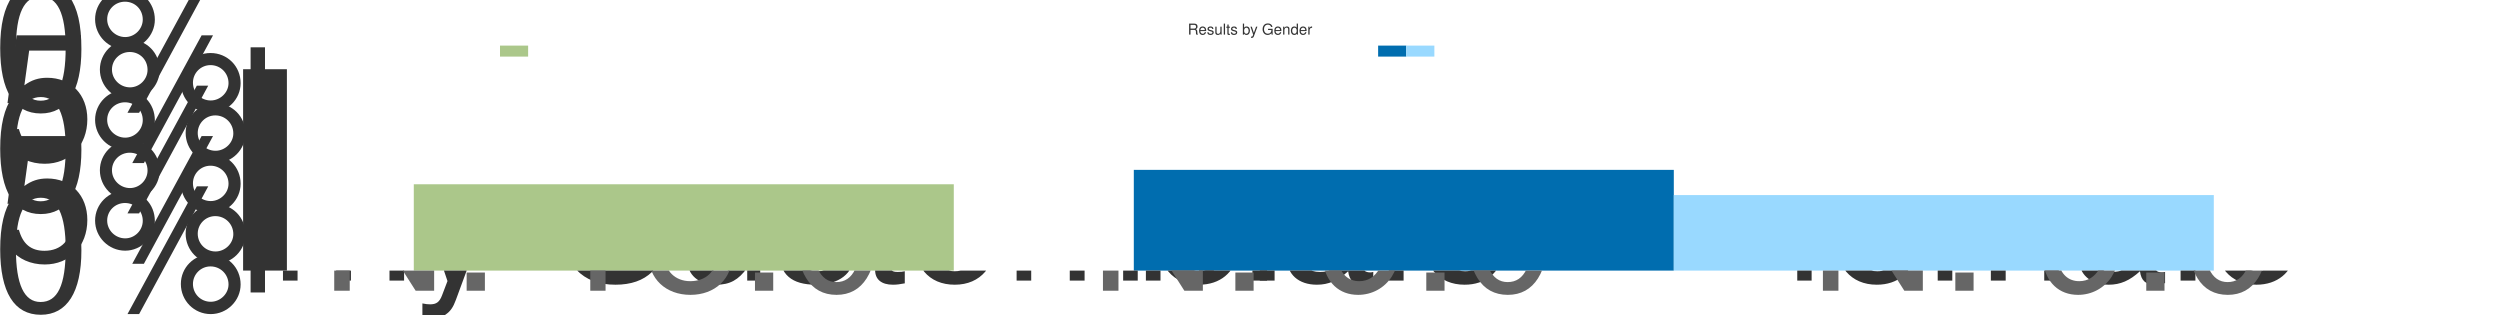
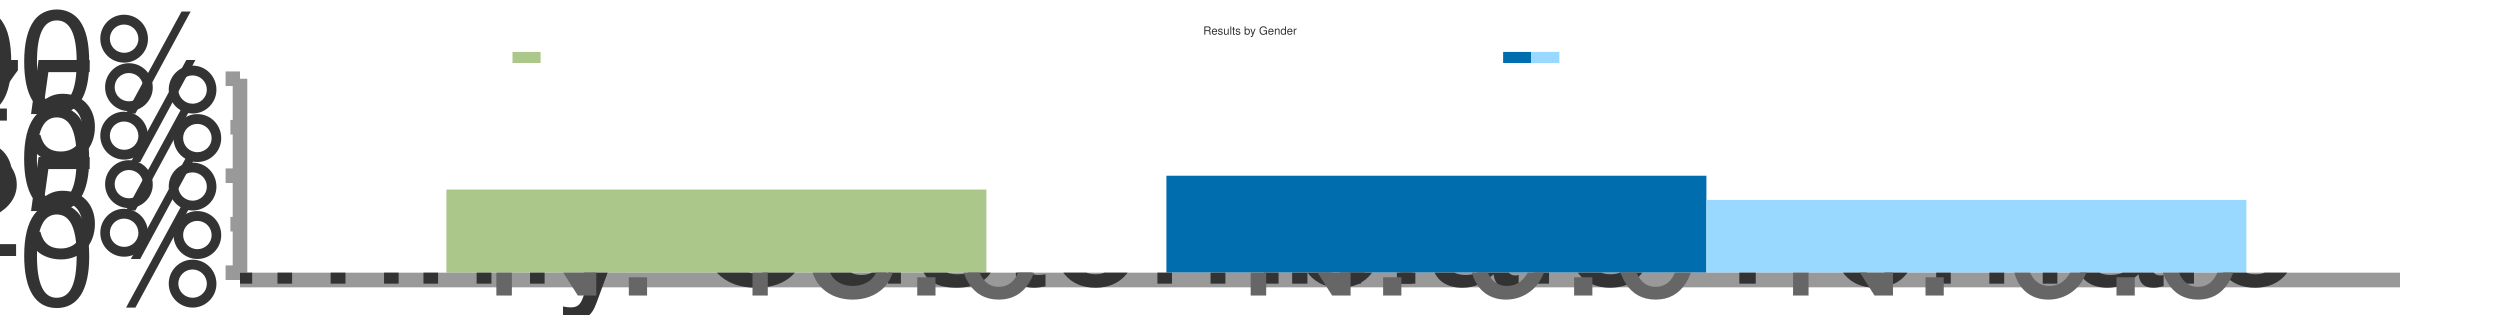
<svg xmlns="http://www.w3.org/2000/svg" version="1.1" baseProfile="full" width="100%" height="100%">
  <style type="text/css">
	
		@font-face {
			font-family: 'AvenirNextLTPro-It';
			src: url('http://static-visar.herokuapp.com/webfonts/26E8D5_2_0.eot');
			src: url('http://static-visar.herokuapp.com/webfonts/26E8D5_2_0.eot?#iefix') format('embedded-opentype'),
			url('http://static-visar.herokuapp.com/webfonts/26E8D5_2_0.woff') format('woff'),
			url('http://static-visar.herokuapp.com/webfonts/26E8D5_2_0.ttf') format('truetype');
		}
		
		@font-face {
			font-family: 'AvenirNextLTPro-Demi';
			src: url('http://static-visar.herokuapp.com/webfonts/26E8D5_3_0.eot');
			src: url('http://static-visar.herokuapp.com/webfonts/26E8D5_3_0.eot?#iefix') format('embedded-opentype'),
			url('http://static-visar.herokuapp.com/webfonts/26E8D5_3_0.woff') format('woff'),
			url('http://static-visar.herokuapp.com/webfonts/26E8D5_3_0.ttf') format('truetype');
		}
+ 
+ 		@font-face {
+ 			font-family: 'AvenirNextLTPro-BoldIt';
+ 			src: url('http://static-visar.herokuapp.com/webfonts/26E8D5_1_0.eot');
+ 			src: url('http://static-visar.herokuapp.com/webfonts/26E8D5_1_0.eot?#iefix') format('embedded-opentype'),
+ 			url('http://static-visar.herokuapp.com/webfonts/26E8D5_1_0.woff') format('woff'),
+ 			url('http://static-visar.herokuapp.com/webfonts/26E8D5_1_0.ttf') format('truetype');
+ 		}
+ 	
	
		text {
			font-family: AvenirNextLTPro-Demi, "Helvetica Neue", Helvetica, Verdana, Arial, sans-serif;
			fill: #333333;
		}	
		
		.chart-name {
- 			font-size: 400%;
+ 			font-size: 300%;
			text-anchor: middle;
		}
		
		.background {
			fill: none;
		}
		
		.chart .background {
			fill: none;
		}
		
		.body {
			overflow: visible;
		}
		
		.key .name {
+ 			font-family: AvenirNextLTPro-It, "Helvetica Neue", Helvetica, Verdana, Arial, sans-serif;		
			baseline-shift: -90%;
		}
		
		.key .key-1 { fill: #abc78a; }
		.key .key-2a { fill: #006daf; }
		.key .key-2b { fill: #99d9ff; }


		.bars .bar {
			fill: #bbb;
		}

		.bars .label.in-bar,
		.labels-y text {
+ 			font-size: 80%;
			text-anchor: end;
- 			dominant-baseline: central;
+ 			dominant-baseline: central;			
		}

		.labels-x .label {
+ 			font-family: AvenirNextLTPro-Demi, "Helvetica Neue", Helvetica, Verdana, Arial, sans-serif;
			text-anchor: middle;
		}

		.labels-x .label.second-row {
+ 			font-family: AvenirNextLTPro-It, "Helvetica Neue", Helvetica, Verdana, Arial, sans-serif;
			fill: #666;
		}

		.labels-y line {
- 			stroke: #333;
- 			stroke-width: 3;
+ 			stroke: #999;
+ 			stroke-width: 1;
		}

+ 		.labels-x line {
+ 			stroke: #999;
+ 			stroke-width: 2;
+ 		}
+ 		
		svg.labels-y {
			overflow: visible;
		}

		.bars .bar-1 { fill: #abc78a; }
		.bars .bar-2 { fill: #006daf; }
		.bars .bar-3 { fill: #99d9ff; }
	</style>
  <svg width="100%" height="10%" y="3%" viewBox="0 0 100 100">
    <text class="chart-name" x="50" y="80">Results by Gender</text>
  </svg>
-   <svg class="key" width="45%" height="5%" y="13%" x="20%">
+   <svg class="key" width="45%" height="5%" y="15%" x="20.5%">
    <rect class="key-1" x="0%" y="30%" width="2.5%" height="1em" />
    <text class="name" x="4%" y="30%">Dummy Customer Total</text>
  </svg>
-   <svg class="key" width="45%" height="5%" y="13%" x="45%">
+   <svg class="key" width="45%" height="5%" y="15%" x="50%">
    <rect class="key-2a" x="22.5%" y="30%" width="2.5%" height="1em" />
    <rect class="key-2b" x="25%" y="30%" width="2.5%" height="1em" />
    <text class="name" x="29%" y="30%">Breakdown by Gender</text>
  </svg>
-   <svg class="body" width="96%" height="80%" x="1%" y="22%">
+   <svg class="body" width="96%" height="77%" x="0%" y="25%">
    <g>
      <rect class="background" width="10%" height="80%" />
      <svg class="labels labels-y" width="10%" height="80%">
        <line class="axis" x1="100%" y1="100%" x2="100%" y2="0" />
        <text x="92%" y="100.0%">0%</text>
        <line class="tick" x1="100%" y1="100.0%" x2="94%" y2="100.0%" />
        <text x="94%" y="75.0%">25%</text>
        <line class="tick" x1="100%" y1="75.0%" x2="96%" y2="75.0%" />
        <text x="92%" y="50.0%">50%</text>
        <line class="tick" x1="100%" y1="50.0%" x2="94%" y2="50.0%" />
        <text x="94%" y="25.0%">75%</text>
        <line class="tick" x1="100%" y1="25.0%" x2="96%" y2="25.0%" />
        <text x="92%" y="0.0%">100%</text>
        <line class="tick" x1="100%" y1="0.0%" x2="94%" y2="0.0%" />
      </svg>
    </g>
    <g class="chart">
      <rect class="background" width="90%" height="80%" x="10%" y="0%" />
      <svg class="bars" width="90%" height="80%" x="10.5%" y="0%">
-         <rect class="bar bar-1" width="25%" height="42.857%" x="6.333%" y="57.143%" />
-         <rect class="bar bar-2" width="25%" height="50.0%" x="39.667%" y="50.0%" />
-         <rect class="bar bar-3" width="25%" height="37.5%" x="64.667%" y="62.5%" />
+         <rect class="bar bar-1" width="25%" height="42.857%" x="9%" y="57.143%" />
+         <rect class="bar bar-2" width="25%" height="50.0%" x="42.333%" y="50.0%" />
+         <rect class="bar bar-3" width="25%" height="37.5%" x="67.333%" y="62.5%" />
      </svg>
    </g>
    <g class="labels labels-x">
      <svg width="90%" height="20%" x="10%" y="80%">
-         <text class="label" x="15.667%" y="20%">Dummy Customer</text>
-         <text class="label" x="49.0%" y="20%">male</text>
-         <text class="label" x="82.333%" y="20%">female</text>
-         <text class="label second-row" x="15.667%" y="40%">N: 18.0</text>
-         <text class="label second-row" x="49.0%" y="40%">N: 9.0</text>
-         <text class="label second-row" x="82.333%" y="40%">N: 9.0</text>
+         <line class="axis" x1="0" y1="0" x2="100%" y2="0" />
+         <text class="label" x="23.333%" y="22.5%">Dummy Customer</text>
+         <text class="label second-row" x="24.333%" y="47%">N: 18.0</text>
+         <text class="label" x="56.889%" y="22.5%">Male</text>
+         <text class="label second-row" x="57.0%" y="47%">N: 9.0</text>
+         <text class="label" x="82.111%" y="22.5%">Female</text>
+         <text class="label second-row" x="82.111%" y="47%">N: 9.0</text>
      </svg>
    </g>
  </svg>
</svg>
